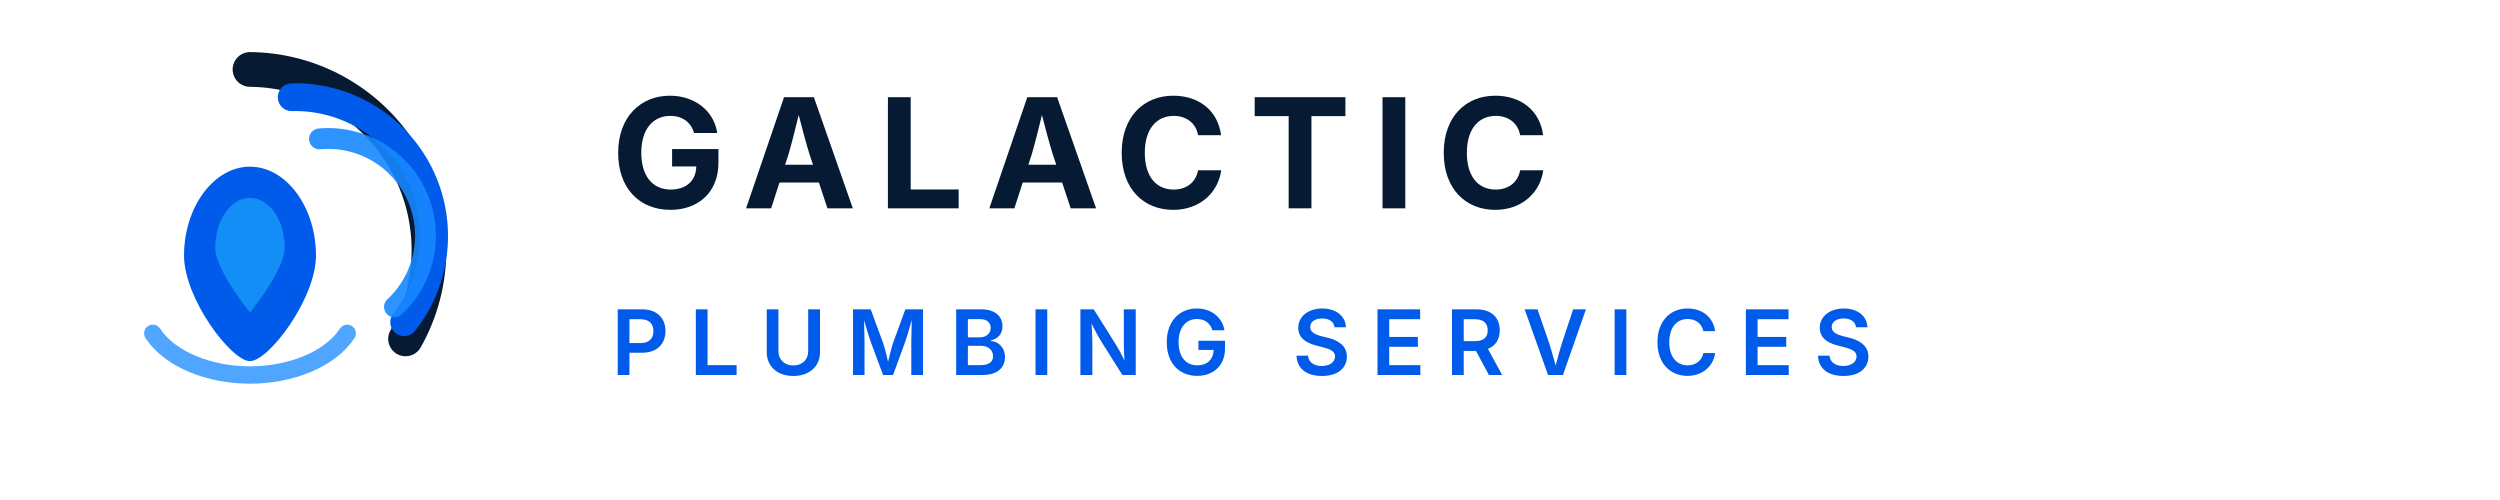
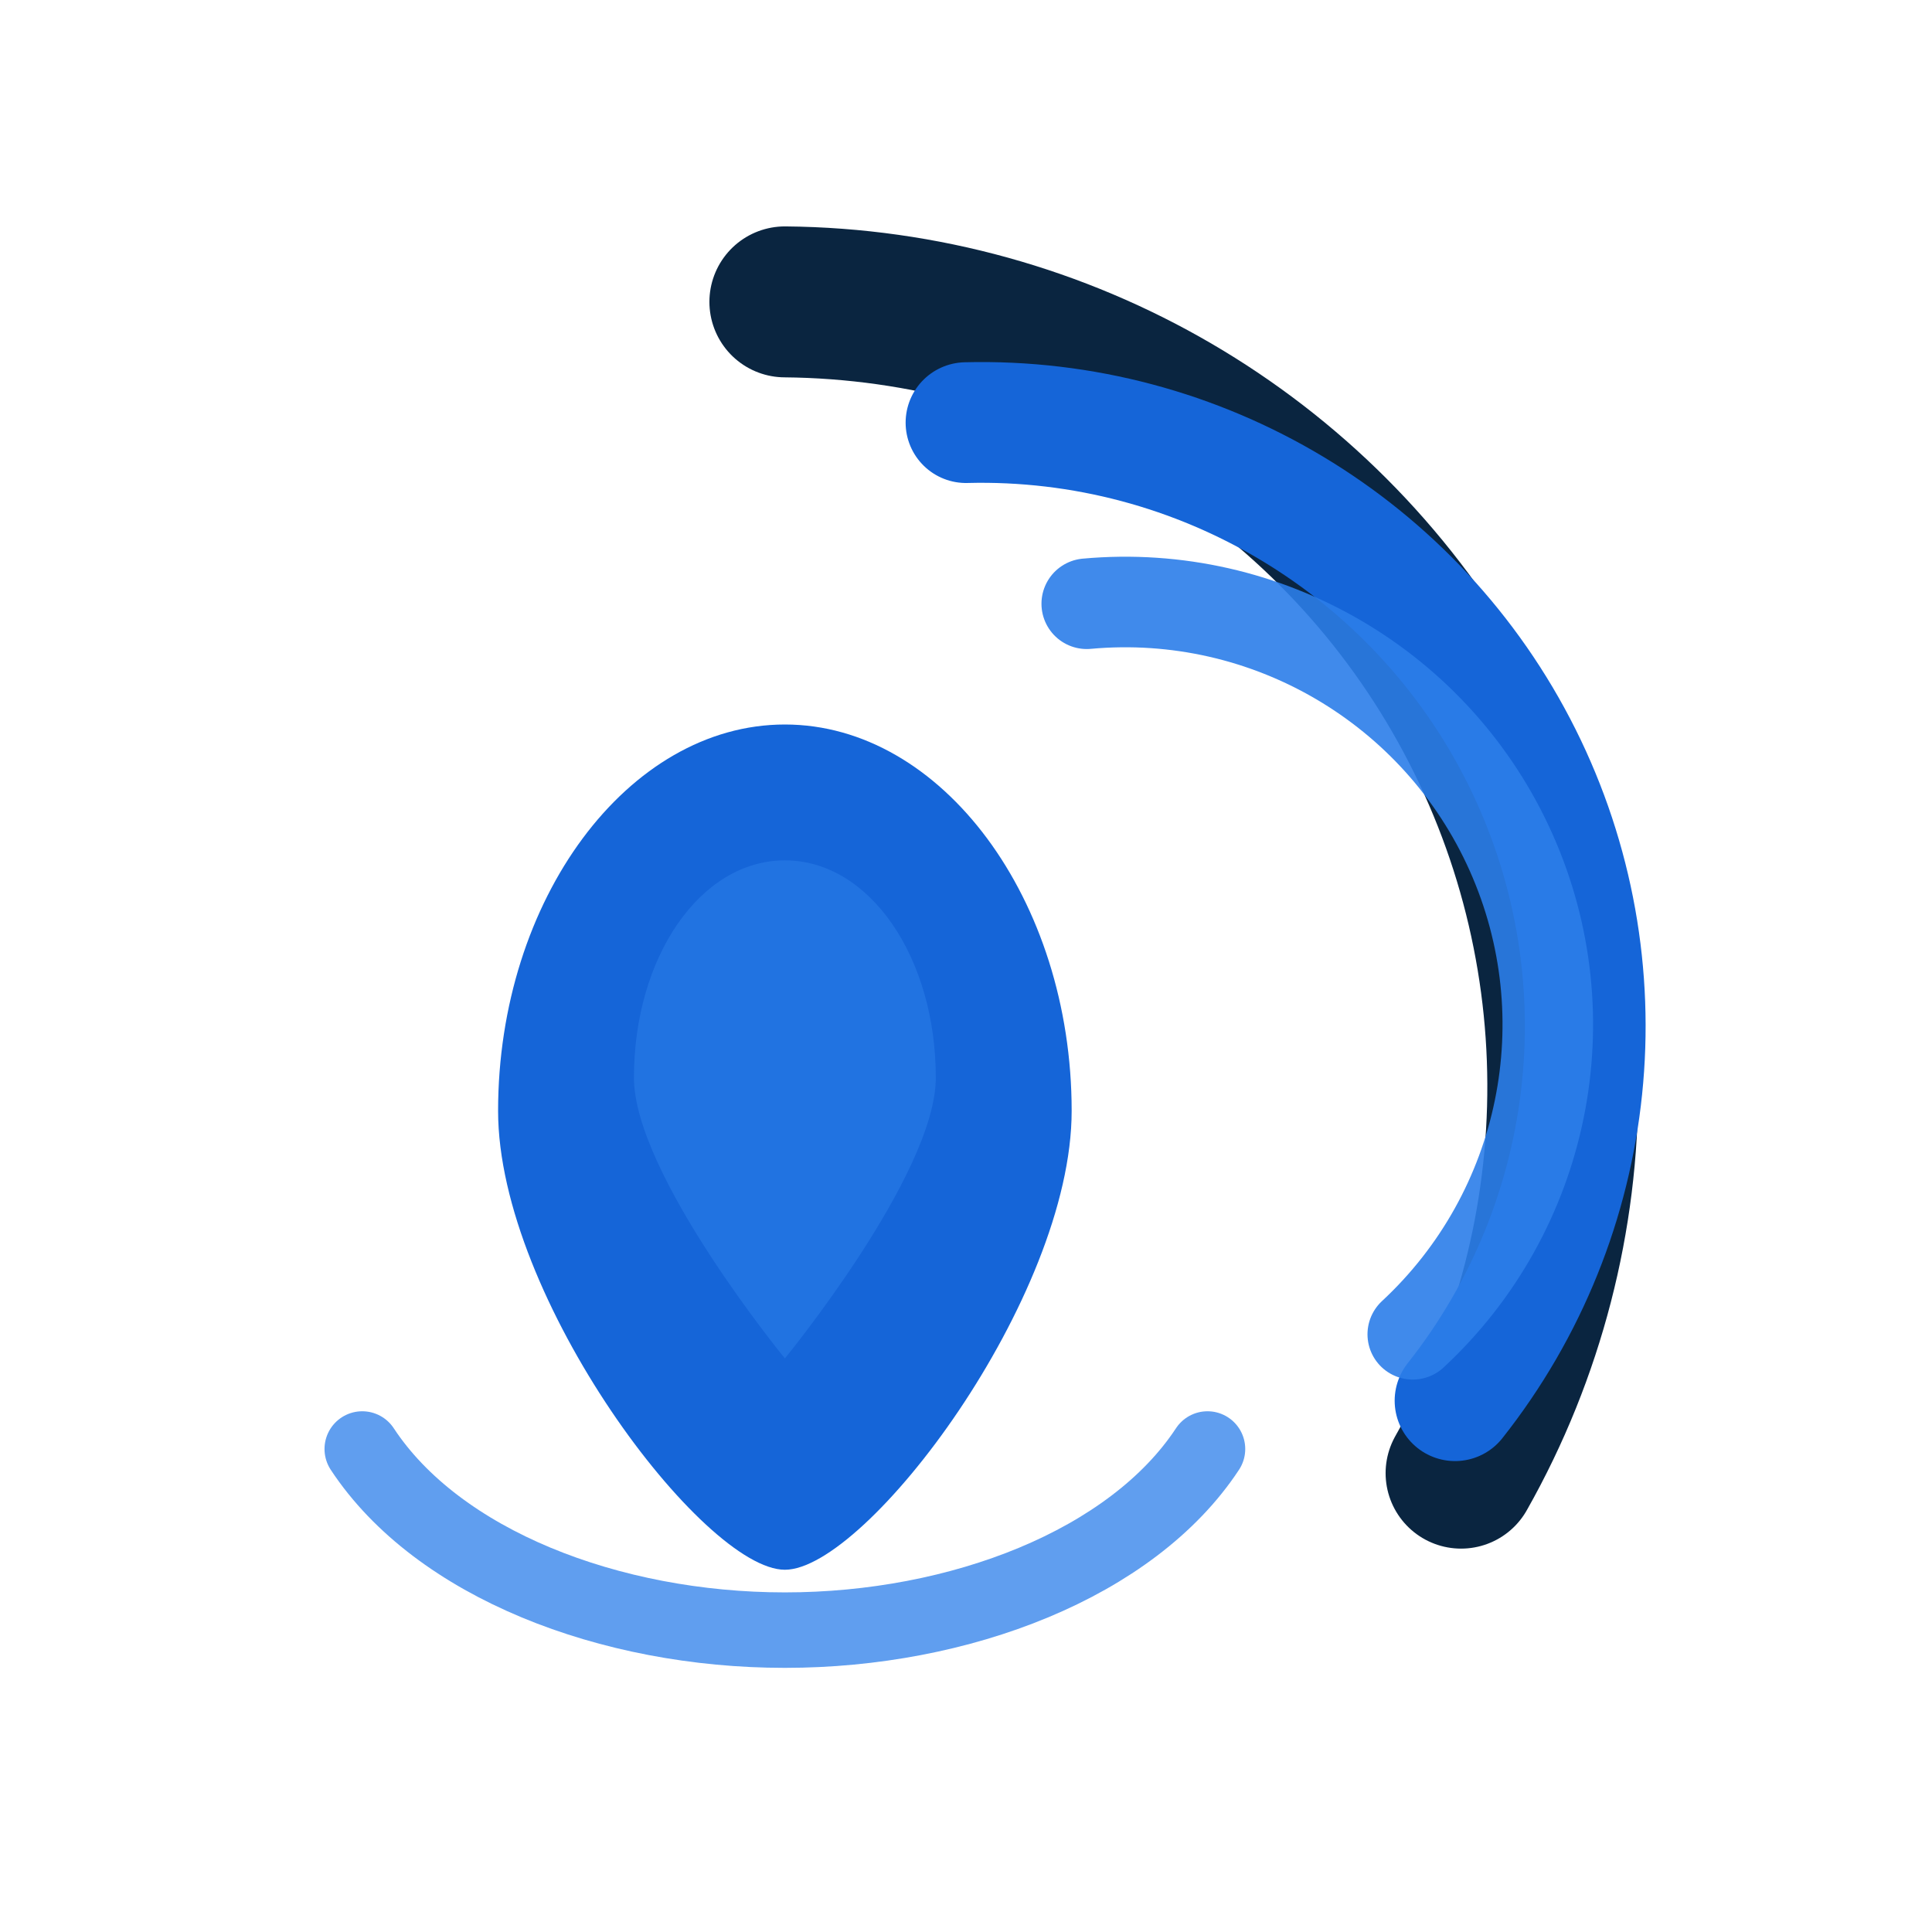
- <svg xmlns="http://www.w3.org/2000/svg" viewBox="0 0 360 72" fill="none" role="img" aria-label="Galactic Plumbing Services">
-   <g transform="translate(4 4)">
-     <path d="M32 6a26 26 0 0 1 22.4 38.8" stroke="#061a33" stroke-width="5" stroke-linecap="round" fill="none" />
-     <path d="M38 10a20 20 0 0 1 16.2 32.4" stroke="#005bea" stroke-width="4" stroke-linecap="round" fill="none" />
-     <path d="M42 16a14 14 0 0 1 10.8 24.2" stroke="#1687ff" stroke-width="3" stroke-linecap="round" fill="none" opacity="0.9" />
-     <path d="M32 20c-5.2 0-9.5 5.8-9.5 12.8 0 6.2 6.8 15.2 9.5 15.2s9.5-9 9.5-15.2C41.5 25.8 37.2 20 32 20z" fill="#005bea" />
-     <path d="M32 24.5c-2.8 0-5 3.2-5 7.2 0 3.2 5 9.3 5 9.3s5-6.1 5-9.3c0-4-2.2-7.2-5-7.2z" fill="#22b8ff" opacity="0.55" />
-     <path d="M18 44c2.5 3.8 8.2 6 14 6s11.5-2.2 14-6" stroke="#1687ff" stroke-width="2.5" stroke-linecap="round" fill="none" opacity="0.75" />
+ <svg xmlns="http://www.w3.org/2000/svg" viewBox="0 0 64 64" fill="none" role="img" aria-label="Galactic Plumbing">
+   <g transform="translate(-6 4)">
+     <path d="M32 6a26 26 0 0 1 22.4 38.8" stroke="#0a2540" stroke-width="5" stroke-linecap="round" fill="none" />
+     <path d="M38 10a20 20 0 0 1 16.2 32.4" stroke="#1565d8" stroke-width="4" stroke-linecap="round" fill="none" />
+     <path d="M42 16a14 14 0 0 1 10.8 24.2" stroke="#2b7de9" stroke-width="3" stroke-linecap="round" fill="none" opacity="0.9" />
+     <path d="M32 20c-5.2 0-9.5 5.8-9.5 12.8 0 6.2 6.8 15.2 9.5 15.2s9.5-9 9.5-15.2C41.5 25.8 37.2 20 32 20z" fill="#1565d8" />
+     <path d="M32 24.5c-2.8 0-5 3.2-5 7.2 0 3.2 5 9.3 5 9.3s5-6.1 5-9.3c0-4-2.2-7.2-5-7.2z" fill="#2b7de9" opacity="0.55" />
+     <path d="M18 44c2.5 3.8 8.2 6 14 6s11.5-2.2 14-6" stroke="#2b7de9" stroke-width="2.5" stroke-linecap="round" fill="none" opacity="0.75" />
  </g>
-   <text x="88" y="30" fill="#061a33" font-family="Inter, ui-sans-serif, system-ui, sans-serif" font-size="22" font-weight="700" letter-spacing="0.14em">GALACTIC</text>
-   <text x="88" y="54" fill="#005bea" font-family="Inter, ui-sans-serif, system-ui, sans-serif" font-size="13" font-weight="600" letter-spacing="0.22em">PLUMBING SERVICES</text>
</svg>
